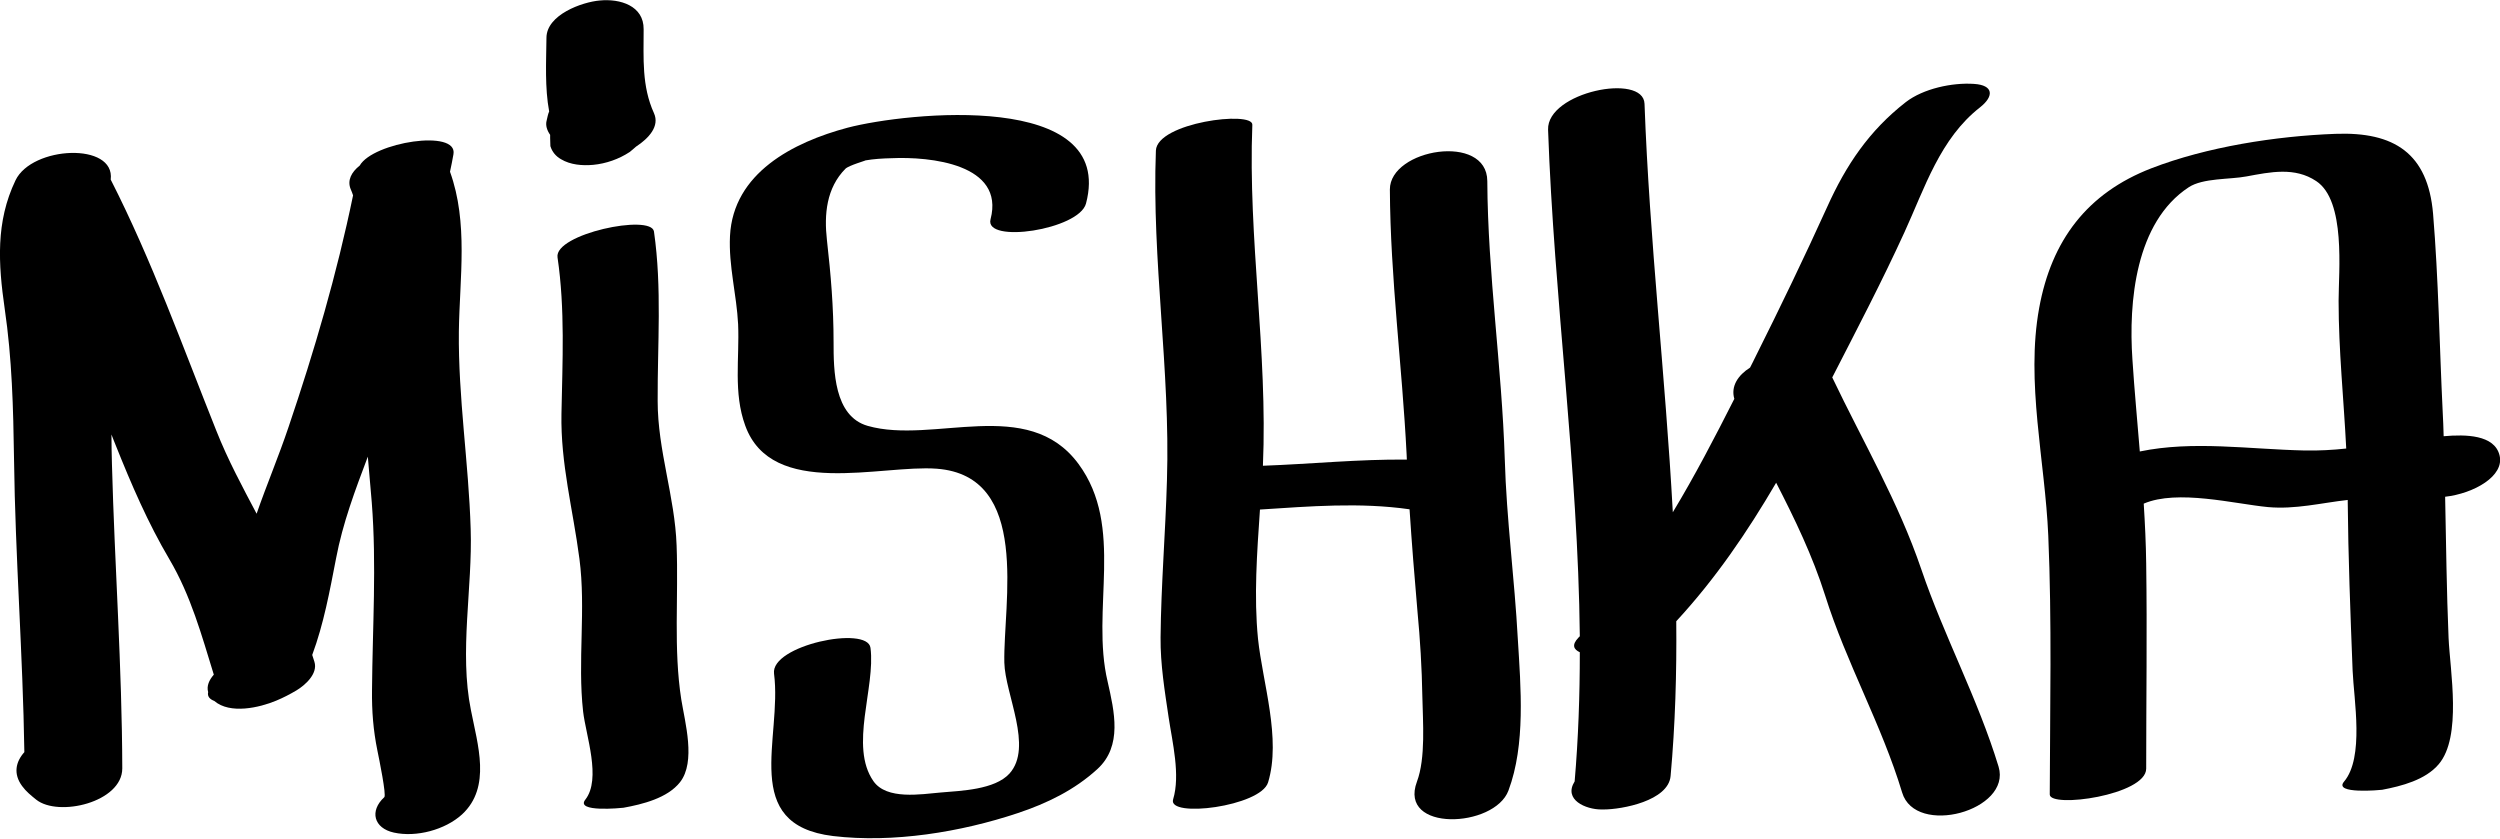
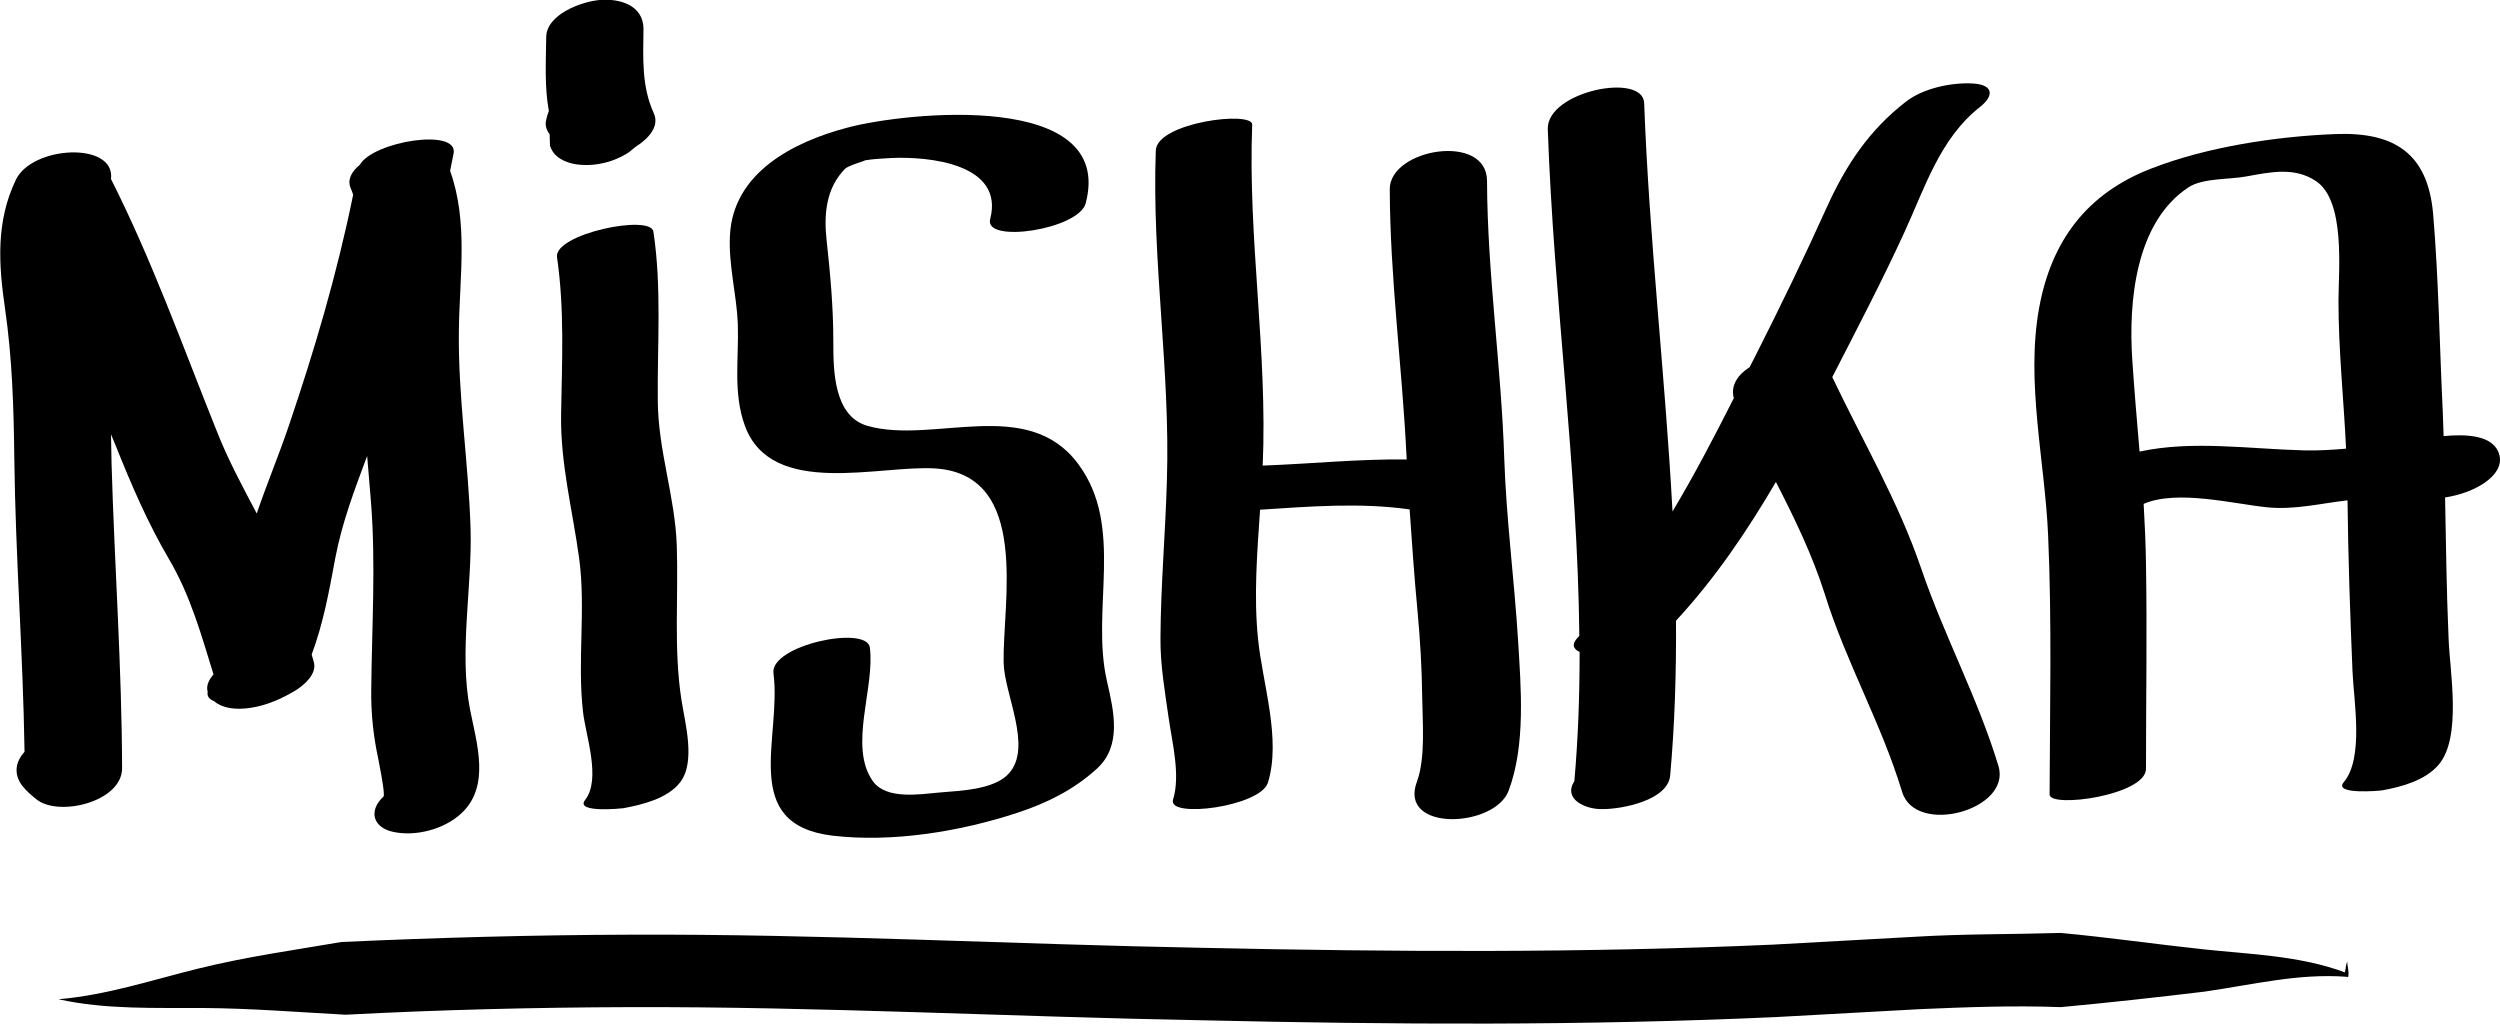
- <svg xmlns="http://www.w3.org/2000/svg" version="1.1" id="Layer_1" x="0px" y="0px" viewBox="0 0 101.61 34.06" style="enable-background:new 0 0 101.61 34.06;" xml:space="preserve">
+ <svg xmlns="http://www.w3.org/2000/svg" version="1.1" id="Layer_2" x="0px" y="0px" viewBox="32.46 20.22 85.59 35.03" style="enable-background:new 32.46 20.22 85.59 35.03;" xml:space="preserve">
  <g>
-     <path d="M19.13,21.5c-0.08-2.68-0.51-5.35-0.48-8.03c0.03-2.17,0.39-4.41-0.36-6.49c0.05-0.24,0.1-0.47,0.14-0.71   c0.19-1.04-3.27-0.49-3.81,0.46C14.28,7,14.11,7.33,14.25,7.68c0.04,0.09,0.07,0.17,0.1,0.26c-0.66,3.2-1.57,6.31-2.62,9.41   c-0.4,1.19-0.89,2.35-1.3,3.53c-0.58-1.1-1.17-2.19-1.64-3.38C7.42,14.07,6.18,10.6,4.5,7.3c0.19-1.53-3.2-1.37-3.87,0.03   c-0.81,1.69-0.7,3.4-0.44,5.21c0.3,2.04,0.35,4.05,0.38,6.11c0.05,3.98,0.36,7.94,0.42,11.92c-0.35,0.39-0.46,0.88-0.09,1.38   c0.16,0.22,0.36,0.38,0.57,0.55c0.9,0.72,3.5,0.11,3.5-1.27c-0.01-4.12-0.31-8.24-0.42-12.36c-0.01-0.4-0.02-0.81-0.02-1.21   c0.06,0.15,0.11,0.29,0.17,0.43c0.64,1.6,1.31,3.16,2.19,4.65c0.87,1.48,1.3,3.06,1.8,4.68c-0.19,0.22-0.3,0.46-0.23,0.71   c-0.04,0.18,0.07,0.29,0.25,0.36c0.64,0.55,1.84,0.27,2.51-0.01c0.29-0.12,0.56-0.26,0.83-0.42c0.35-0.21,0.88-0.68,0.73-1.16   c-0.03-0.09-0.06-0.19-0.09-0.28c0.47-1.27,0.71-2.59,0.97-3.93c0.27-1.43,0.78-2.78,1.29-4.13c0.05,0.62,0.11,1.24,0.16,1.86   c0.2,2.55,0.03,5.07,0.01,7.63c-0.01,0.85,0.05,1.63,0.22,2.46c0.07,0.34,0.37,1.81,0.28,1.89c-0.61,0.56-0.43,1.26,0.39,1.44   c0.91,0.2,2.08-0.11,2.77-0.74c1.2-1.11,0.63-2.84,0.36-4.24C18.66,26.5,19.21,23.88,19.13,21.5z" />
-     <path d="M27.5,22.17c-0.07-1.99-0.77-3.86-0.77-5.87c-0.01-2.31,0.18-4.59-0.15-6.89c-0.11-0.73-4.06,0.1-3.92,1.05   c0.31,2.11,0.2,4.23,0.16,6.35c-0.04,2.04,0.47,3.9,0.73,5.9c0.27,2.05-0.08,4.16,0.15,6.21c0.11,0.96,0.75,2.74,0.09,3.58   c-0.42,0.53,1.47,0.34,1.55,0.33c0.77-0.14,1.79-0.39,2.3-1.04c0.65-0.83,0.2-2.43,0.05-3.36C27.37,26.38,27.58,24.25,27.5,22.17z" />
-     <path d="M43.83,18.85c-2.06-2.78-5.89-0.78-8.56-1.54c-1.38-0.39-1.39-2.27-1.39-3.4c0-1.43-0.11-2.73-0.27-4.15   c-0.12-1.05-0.02-2.12,0.75-2.9c0.14-0.14,0.86-0.34,0.81-0.34c0.35-0.06,0.68-0.08,1.07-0.09c1.55-0.07,4.61,0.23,4.02,2.48   c-0.27,1.01,3.6,0.43,3.88-0.64c1.21-4.6-7.28-3.71-9.69-3.08c-2.21,0.59-4.65,1.84-4.78,4.4c-0.06,1.22,0.27,2.38,0.33,3.59   c0.06,1.39-0.2,2.78,0.29,4.12c1.08,2.98,5.52,1.58,7.78,1.75c3.85,0.29,2.7,5.47,2.75,7.88c0.03,1.29,1.18,3.43,0.21,4.51   c-0.6,0.66-1.98,0.7-2.79,0.77c-0.81,0.07-2.2,0.31-2.74-0.46c-0.99-1.42,0.09-3.8-0.12-5.42c-0.12-0.92-4.07-0.1-3.92,1.05   c0.34,2.63-1.4,6.14,2.4,6.6c2.44,0.29,5.19-0.16,7.5-0.93c1.2-0.4,2.31-0.94,3.24-1.79c1.03-0.94,0.69-2.35,0.42-3.55   C44.32,24.78,45.73,21.42,43.83,18.85z" />
-     <path d="M61.16,18.66c-0.12-3.78-0.69-7.51-0.71-11.3c-0.01-1.97-3.96-1.31-3.96,0.34c0.02,3.61,0.5,7.17,0.68,10.76   c0,0.07,0.01,0.15,0.01,0.22c-1.95-0.02-3.9,0.18-5.85,0.25c0.2-4.63-0.61-9.23-0.43-13.86c0.02-0.58-3.87-0.09-3.92,1.05   c-0.17,4.47,0.59,8.91,0.45,13.39c-0.06,2.14-0.24,4.26-0.26,6.4c-0.01,1.09,0.17,2.18,0.33,3.26c0.15,1,0.48,2.33,0.18,3.32   c-0.24,0.77,3.56,0.29,3.86-0.69c0.54-1.78-0.22-4.04-0.41-5.84c-0.17-1.72-0.04-3.5,0.08-5.25c2.03-0.13,4.06-0.3,6.08-0.01   c0.09,1.38,0.2,2.75,0.32,4.13c0.11,1.16,0.18,2.31,0.2,3.48c0.02,1.02,0.14,2.5-0.22,3.46c-0.77,2.06,3.15,1.89,3.72,0.36   c0.7-1.87,0.5-4.2,0.38-6.16C61.56,23.54,61.23,21.11,61.16,18.66z" />
-     <path d="M78.09,23.14c-0.94-2.76-2.37-5.18-3.62-7.8c1-1.95,2.02-3.9,2.93-5.89c0.83-1.81,1.45-3.82,3.08-5.09   c0.57-0.45,0.55-0.9-0.25-0.95c-0.88-0.06-2.06,0.19-2.77,0.74c-1.49,1.16-2.43,2.56-3.2,4.27c-0.93,2.05-1.9,4.06-2.91,6.08   c-0.07,0.15-0.15,0.3-0.22,0.44c-0.49,0.31-0.79,0.76-0.64,1.27c-0.79,1.56-1.6,3.12-2.5,4.61c-0.3-5.53-0.95-11.06-1.15-16.6   c-0.04-1.27-3.97-0.48-3.92,1.05c0.24,6.87,1.22,13.72,1.29,20.59c-0.02,0.02-0.03,0.03-0.05,0.05c-0.3,0.31-0.19,0.49,0.05,0.6   c0,1.75-0.06,3.5-0.21,5.25c-0.47,0.75,0.46,1.14,1.08,1.14c0.03,0,0.06,0,0.1,0c0.74,0,2.63-0.35,2.72-1.36   c0.19-2.1,0.25-4.2,0.23-6.29c1.59-1.72,2.89-3.63,4.06-5.63c0.76,1.48,1.48,2.97,1.99,4.58c0.86,2.74,2.3,5.26,3.13,8.01   c0.54,1.81,4.46,0.74,3.92-1.05C80.39,28.4,79.01,25.85,78.09,23.14z" />
-     <path d="M101.59,18.5c-0.21-0.83-1.37-0.85-2.27-0.77c-0.01-0.34-0.02-0.67-0.04-1.01c-0.13-2.66-0.17-5.38-0.39-8.03   c-0.21-2.46-1.58-3.34-3.97-3.25c-2.42,0.09-5.23,0.53-7.48,1.4c-2.61,1.01-4.06,2.93-4.56,5.68c-0.55,3.01,0.24,6.22,0.37,9.25   c0.15,3.5,0.07,7.01,0.06,10.52c0,0.57,3.92,0.03,3.92-1.05c0-2.78,0.04-5.55,0-8.33c-0.01-0.82-0.05-1.63-0.1-2.44   c1.37-0.59,3.69,0.01,5.05,0.14c1.11,0.1,2.17-0.17,3.24-0.29c0.02,2.31,0.11,4.63,0.2,6.94c0.05,1.18,0.48,3.53-0.35,4.51   c-0.44,0.52,1.48,0.34,1.55,0.33c0.79-0.15,1.76-0.4,2.3-1.04c0.95-1.12,0.46-3.79,0.4-5.13c-0.08-1.91-0.1-3.82-0.14-5.74   C100.54,20.06,101.81,19.35,101.59,18.5z M86.97,18.35c-0.1-1.25-0.22-2.49-0.3-3.74c-0.16-2.33,0.12-5.58,2.29-7   c0.58-0.38,1.67-0.31,2.35-0.44c0.97-0.18,1.96-0.39,2.83,0.19c1.21,0.8,0.91,3.66,0.91,4.87c0,2.01,0.21,4,0.31,6   c-0.55,0.06-1.11,0.09-1.68,0.08C91.39,18.26,89.14,17.9,86.97,18.35z" />
-     <path d="M24.11,6.7c0.52-0.05,1.04-0.23,1.48-0.52c0.09-0.07,0.17-0.14,0.26-0.22c0.52-0.34,0.97-0.83,0.73-1.36   c-0.5-1.1-0.42-2.23-0.42-3.41c0.01-0.96-0.96-1.25-1.78-1.17c-0.72,0.06-2.17,0.58-2.17,1.52c-0.01,0.99-0.07,2.02,0.11,2.99   c-0.05,0.11-0.07,0.24-0.1,0.36c-0.06,0.21,0.02,0.42,0.14,0.59c0,0.04,0,0.09,0,0.13c0,0.11,0.01,0.22,0.01,0.33   c0.07,0.23,0.22,0.41,0.43,0.53C23.18,6.7,23.67,6.74,24.11,6.7z" />
+     <path d="M36.64,46.52c-0.01-3.47-0.26-6.94-0.36-10.41c-0.01-0.34-0.01-0.68-0.02-1.02c0.05,0.12,0.1,0.24,0.15,0.36   c0.54,1.35,1.1,2.66,1.84,3.92c0.73,1.24,1.1,2.58,1.52,3.94c-0.16,0.18-0.26,0.39-0.2,0.6c-0.03,0.15,0.06,0.25,0.21,0.31   c0.54,0.46,1.55,0.23,2.11-0.01c0.24-0.1,0.47-0.22,0.7-0.36c0.29-0.18,0.74-0.57,0.61-0.98c-0.02-0.08-0.05-0.16-0.07-0.24   c0.4-1.07,0.6-2.18,0.81-3.31c0.23-1.21,0.66-2.34,1.09-3.49c0.04,0.52,0.09,1.04,0.13,1.57c0.17,2.15,0.03,4.27,0.01,6.42   c-0.01,0.71,0.05,1.38,0.18,2.08c0.06,0.29,0.31,1.52,0.24,1.59c-0.52,0.48-0.37,1.06,0.33,1.21c0.77,0.17,1.75-0.09,2.33-0.63   c1.01-0.93,0.53-2.4,0.3-3.57c-0.38-1.97,0.08-4.18,0.02-6.19c-0.07-2.26-0.43-4.5-0.4-6.77c0.02-1.83,0.33-3.71-0.3-5.47   c0.04-0.2,0.08-0.4,0.12-0.6c0.16-0.88-2.75-0.41-3.21,0.39c-0.29,0.24-0.44,0.52-0.31,0.81c0.03,0.07,0.06,0.15,0.08,0.22   c-0.55,2.7-1.32,5.31-2.21,7.93c-0.34,1-0.75,1.98-1.09,2.98c-0.49-0.93-0.99-1.85-1.38-2.85c-1.16-2.89-2.2-5.81-3.61-8.6   c0.16-1.29-2.7-1.15-3.26,0.03c-0.68,1.43-0.59,2.87-0.37,4.39c0.25,1.72,0.3,3.41,0.32,5.15c0.04,3.35,0.3,6.69,0.35,10.04   c-0.3,0.33-0.39,0.74-0.08,1.16c0.14,0.18,0.31,0.32,0.48,0.46C34.45,48.2,36.64,47.68,36.64,46.52z" />
+     <path d="M54.83,28.15c-0.09-0.61-3.42,0.08-3.3,0.88c0.26,1.78,0.17,3.56,0.14,5.35c-0.03,1.72,0.39,3.28,0.62,4.97   c0.23,1.73-0.07,3.5,0.13,5.24c0.09,0.81,0.63,2.31,0.07,3.02c-0.35,0.45,1.24,0.29,1.31,0.28c0.65-0.12,1.51-0.33,1.94-0.88   c0.55-0.7,0.17-2.04,0.05-2.83c-0.27-1.73-0.1-3.54-0.16-5.29c-0.06-1.68-0.64-3.25-0.65-4.95C54.96,32,55.12,30.08,54.83,28.15z" />
+     <path d="M57.96,34.79c0.91,2.51,4.65,1.33,6.55,1.47c3.24,0.24,2.27,4.61,2.31,6.64c0.02,1.09,1,2.89,0.18,3.8   c-0.5,0.56-1.67,0.59-2.35,0.65c-0.69,0.06-1.85,0.26-2.31-0.39c-0.84-1.19,0.08-3.2-0.1-4.57c-0.1-0.78-3.42-0.08-3.3,0.88   c0.29,2.21-1.18,5.17,2.02,5.56c2.06,0.24,4.37-0.14,6.32-0.78c1.01-0.33,1.94-0.79,2.73-1.51c0.87-0.79,0.58-1.98,0.35-2.99   c-0.57-2.46,0.62-5.29-0.99-7.45c-1.74-2.34-4.96-0.66-7.21-1.3c-1.16-0.33-1.17-1.91-1.17-2.86c0-1.2-0.1-2.3-0.23-3.49   c-0.1-0.89-0.02-1.79,0.63-2.45c0.12-0.12,0.72-0.28,0.68-0.29c0.3-0.05,0.57-0.06,0.9-0.08c1.3-0.06,3.88,0.2,3.39,2.09   c-0.23,0.85,3.03,0.36,3.27-0.54c1.02-3.87-6.14-3.13-8.16-2.59c-1.86,0.49-3.92,1.55-4.02,3.7c-0.05,1.03,0.23,2.01,0.27,3.02   C57.76,32.49,57.55,33.66,57.96,34.79z" />
+     <path d="M72.41,36.66c-0.05,1.8-0.21,3.59-0.22,5.39c-0.01,0.92,0.15,1.84,0.28,2.75c0.12,0.84,0.41,1.96,0.15,2.8   c-0.2,0.65,3,0.24,3.25-0.59c0.46-1.5-0.19-3.4-0.34-4.92c-0.15-1.45-0.03-2.95,0.07-4.42c1.71-0.11,3.42-0.25,5.12-0.01   c0.08,1.16,0.16,2.32,0.27,3.48c0.09,0.98,0.15,1.95,0.16,2.93c0.01,0.86,0.12,2.1-0.18,2.91c-0.65,1.73,2.66,1.59,3.14,0.31   c0.59-1.58,0.42-3.54,0.32-5.19c-0.13-2.06-0.4-4.11-0.47-6.17c-0.1-3.18-0.58-6.33-0.59-9.52c-0.01-1.66-3.34-1.1-3.33,0.29   c0.01,3.04,0.42,6.04,0.57,9.07c0,0.06,0.01,0.12,0.01,0.18c-1.64-0.02-3.28,0.15-4.93,0.21c0.17-3.9-0.51-7.77-0.36-11.67   c0.02-0.49-3.26-0.08-3.3,0.88C71.89,29.15,72.53,32.89,72.41,36.66z" />
+     <path d="M86.49,42.03c-0.25,0.26-0.16,0.41,0.05,0.51c0,1.47-0.05,2.95-0.18,4.42c-0.4,0.63,0.39,0.96,0.91,0.96   c0.03,0,0.05,0,0.08,0c0.62,0,2.21-0.29,2.29-1.15c0.16-1.77,0.21-3.54,0.2-5.3c1.34-1.45,2.43-3.06,3.42-4.75   c0.64,1.25,1.25,2.5,1.68,3.86c0.72,2.31,1.94,4.43,2.64,6.75c0.46,1.52,3.75,0.62,3.3-0.88c-0.7-2.32-1.86-4.46-2.64-6.75   c-0.79-2.32-2-4.36-3.05-6.57c0.84-1.64,1.7-3.28,2.47-4.96c0.7-1.52,1.22-3.22,2.59-4.29c0.48-0.38,0.46-0.75-0.22-0.8   c-0.74-0.05-1.74,0.16-2.33,0.63c-1.25,0.97-2.04,2.16-2.69,3.59c-0.78,1.73-1.6,3.42-2.46,5.12c-0.06,0.12-0.13,0.25-0.19,0.37   c-0.41,0.26-0.66,0.64-0.54,1.06c-0.67,1.32-1.35,2.63-2.1,3.88c-0.25-4.66-0.8-9.32-0.97-13.98c-0.04-1.07-3.34-0.4-3.3,0.89   c0.2,5.79,1.02,11.56,1.08,17.34C86.52,42,86.51,42.02,86.49,42.03z" />
+     <path d="M118.03,35.8c-0.18-0.7-1.16-0.72-1.91-0.65c-0.01-0.28-0.02-0.57-0.03-0.85c-0.11-2.24-0.14-4.53-0.33-6.76   c-0.18-2.07-1.33-2.81-3.35-2.73c-2.04,0.08-4.4,0.44-6.3,1.18c-2.2,0.85-3.42,2.47-3.84,4.78c-0.46,2.54,0.2,5.24,0.31,7.79   c0.13,2.95,0.06,5.91,0.05,8.86c0,0.48,3.3,0.03,3.3-0.88c0-2.34,0.04-4.68,0-7.01c-0.01-0.69-0.04-1.37-0.08-2.06   c1.16-0.5,3.11,0.01,4.25,0.12c0.93,0.09,1.83-0.14,2.73-0.24c0.02,1.95,0.09,3.91,0.17,5.85c0.04,1,0.4,2.97-0.3,3.8   c-0.37,0.44,1.25,0.29,1.31,0.28c0.67-0.12,1.48-0.34,1.94-0.88c0.8-0.94,0.38-3.19,0.34-4.32c-0.07-1.61-0.09-3.22-0.12-4.83   C117.14,37.11,118.21,36.52,118.03,35.8z M111.36,35.64c-1.93-0.05-3.83-0.35-5.65,0.04c-0.09-1.05-0.18-2.1-0.25-3.15   c-0.13-1.96,0.1-4.7,1.93-5.9c0.49-0.32,1.41-0.26,1.98-0.37c0.82-0.15,1.65-0.33,2.38,0.16c1.02,0.68,0.77,3.08,0.77,4.1   c0,1.69,0.18,3.37,0.26,5.06C112.32,35.62,111.84,35.65,111.36,35.64z" />
+     <path d="M51.16,24.32c-0.05,0.18,0.01,0.36,0.12,0.5c0,0.04,0,0.08,0,0.11c0,0.09,0.01,0.19,0.01,0.28   c0.06,0.19,0.18,0.34,0.36,0.45c0.33,0.2,0.74,0.23,1.11,0.2c0.44-0.04,0.88-0.19,1.25-0.44c0.07-0.06,0.14-0.12,0.22-0.18   c0.44-0.28,0.82-0.7,0.61-1.15c-0.42-0.93-0.36-1.88-0.35-2.88c0-0.81-0.81-1.05-1.5-0.99c-0.61,0.05-1.83,0.49-1.83,1.28   c-0.01,0.84-0.06,1.7,0.09,2.52C51.21,24.12,51.18,24.23,51.16,24.32z" />
+     <path d="M112.74,53.51c-1.56-0.58-3.28-0.62-4.85-0.79c-1.6-0.17-3.25-0.41-4.88-0.56c-1.64,0.05-3.31,0.03-4.97,0.13l-4.88,0.27   c-6.49,0.29-13,0.25-19.52,0.11c-6.52-0.12-13.04-0.48-19.63-0.45c-3.29,0.01-6.57,0.1-9.86,0.25c-1.63,0.28-3.24,0.5-4.9,0.91   c-1.62,0.4-3.14,0.91-4.79,1.05c1.62,0.36,3.34,0.29,4.96,0.3c1.58,0.01,3.24,0.14,4.87,0.23c3.23-0.17,6.49-0.25,9.73-0.26   c6.49-0.02,13.01,0.33,19.57,0.45c6.55,0.15,13.11,0.19,19.68-0.11l4.91-0.27c1.6-0.07,3.2-0.13,4.83-0.07   c1.63-0.15,3.25-0.33,4.92-0.53c1.66-0.24,3.22-0.63,4.85-0.51l0.07,0.01l0.01-0.05c0.02-0.18-0.04-0.32-0.04-0.48   C112.77,53.25,112.77,53.39,112.74,53.51z" />
  </g>
</svg>
